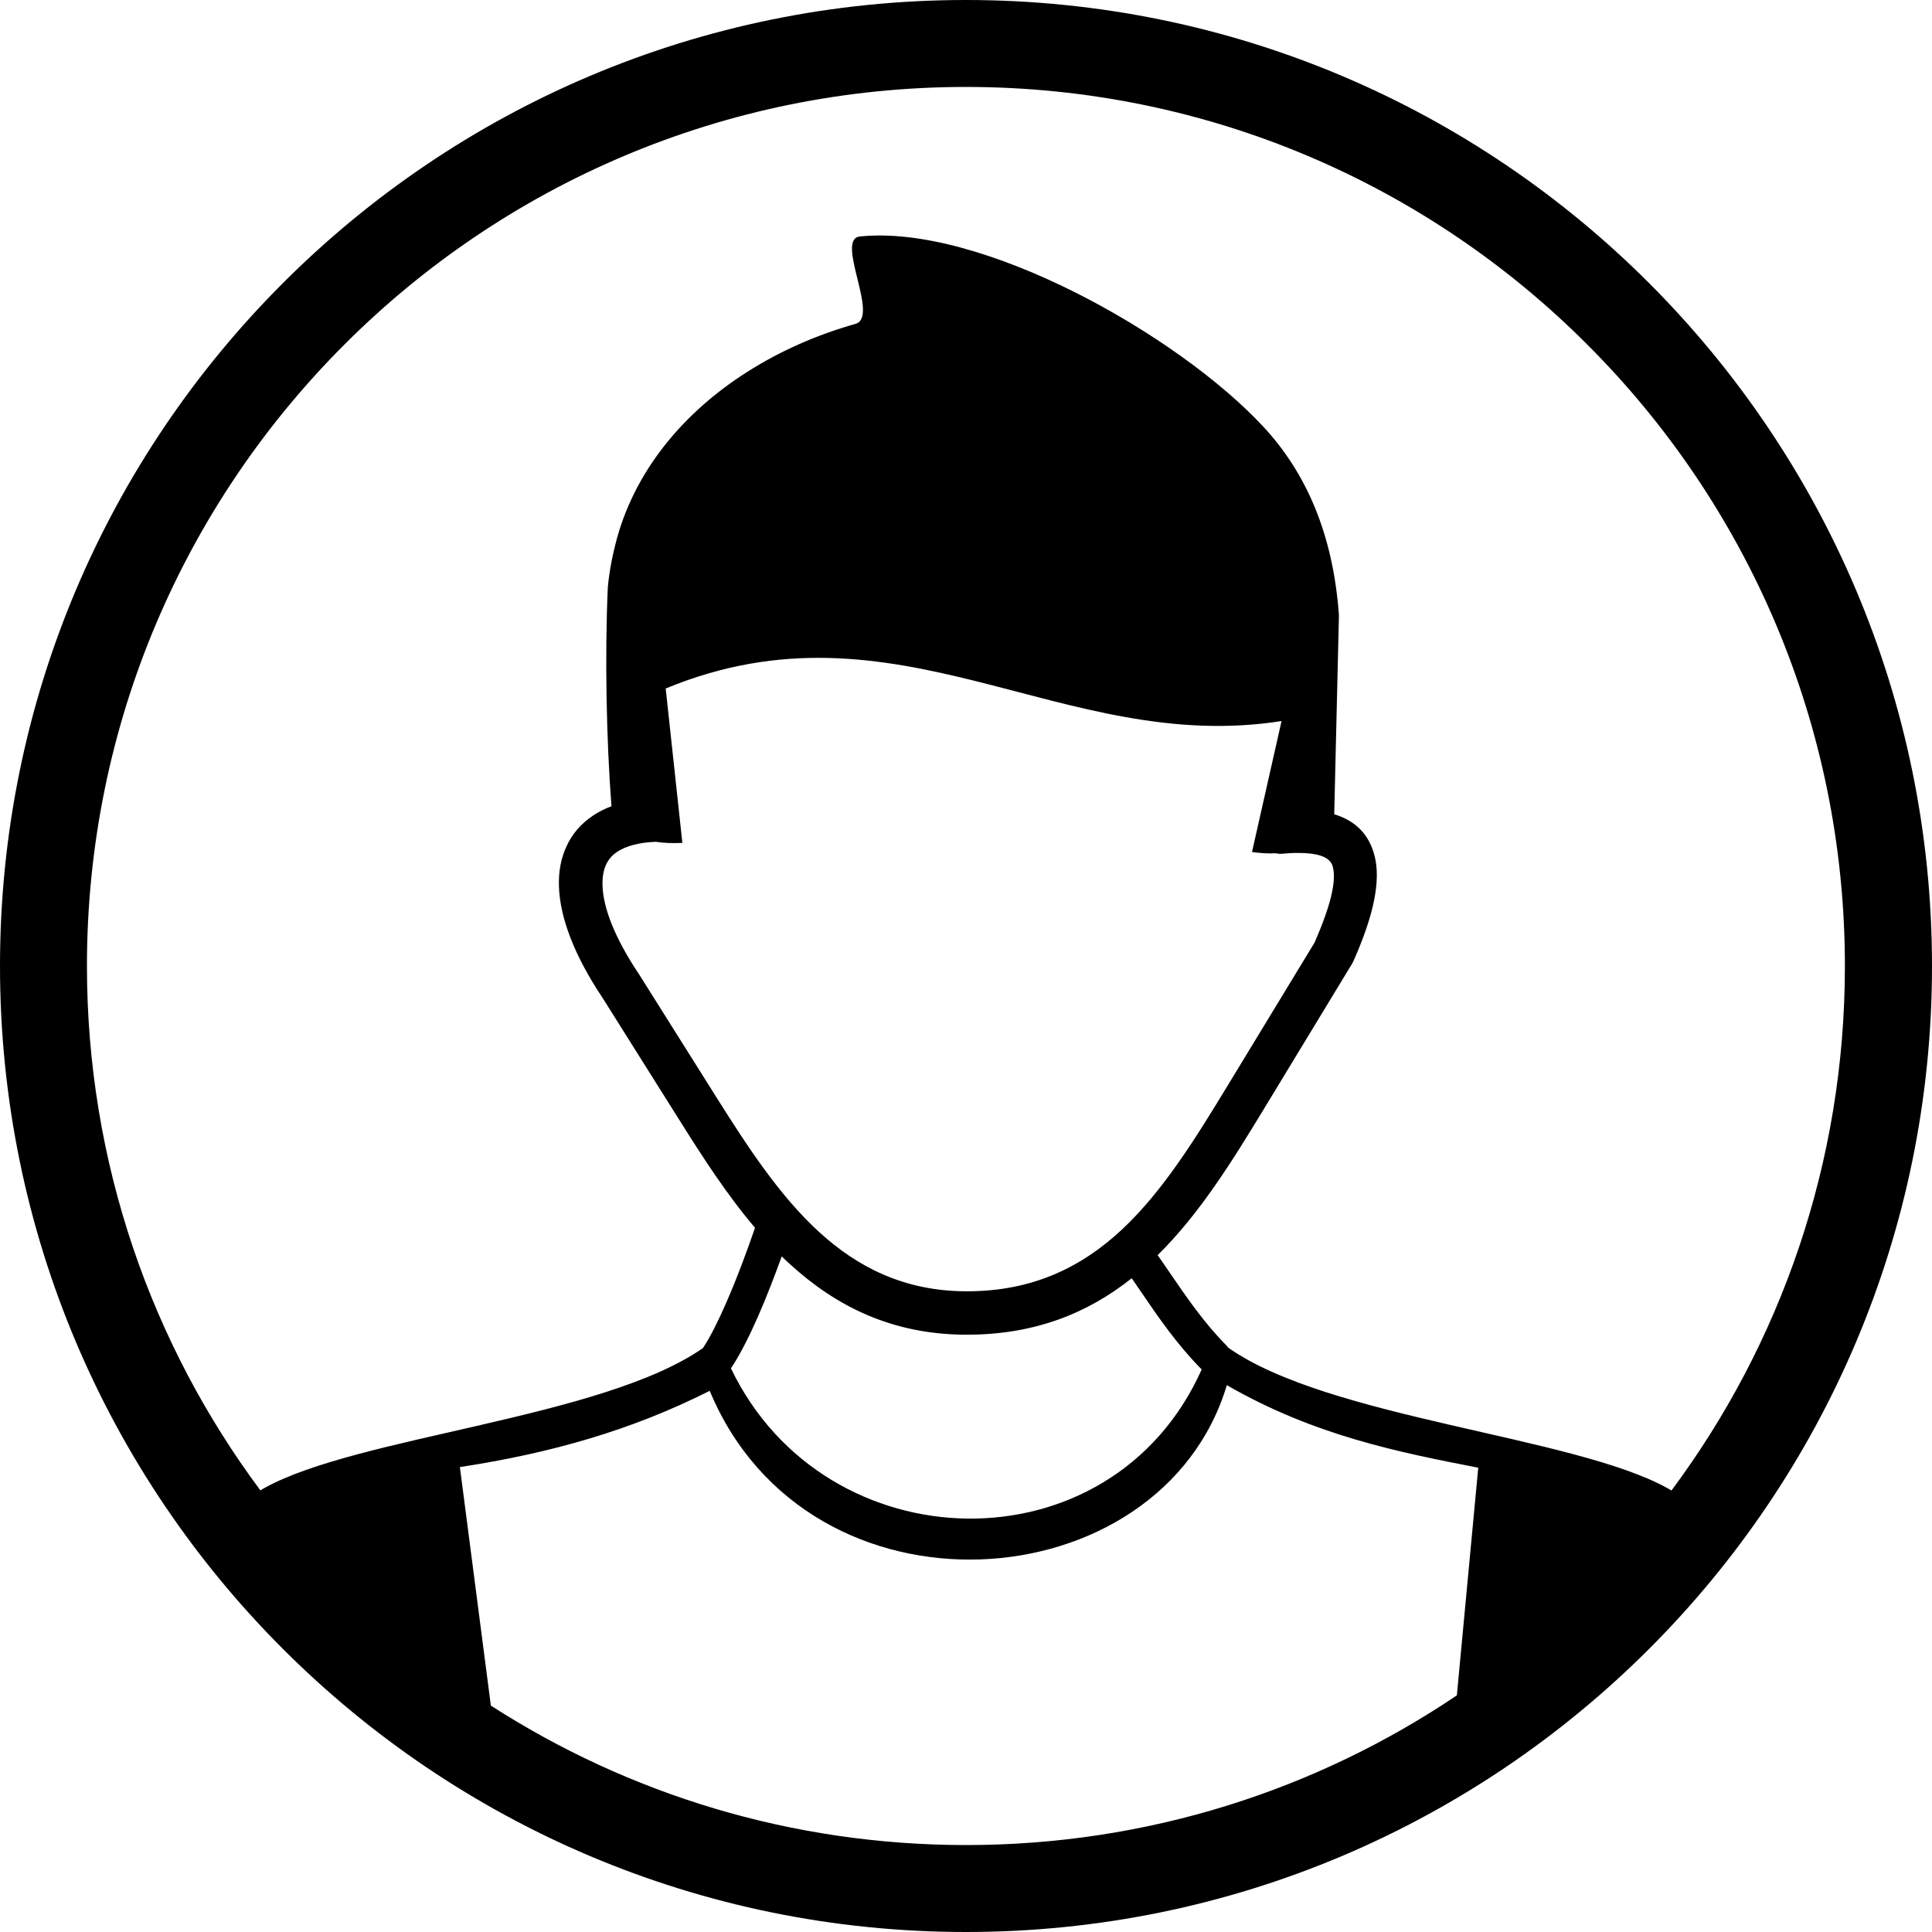
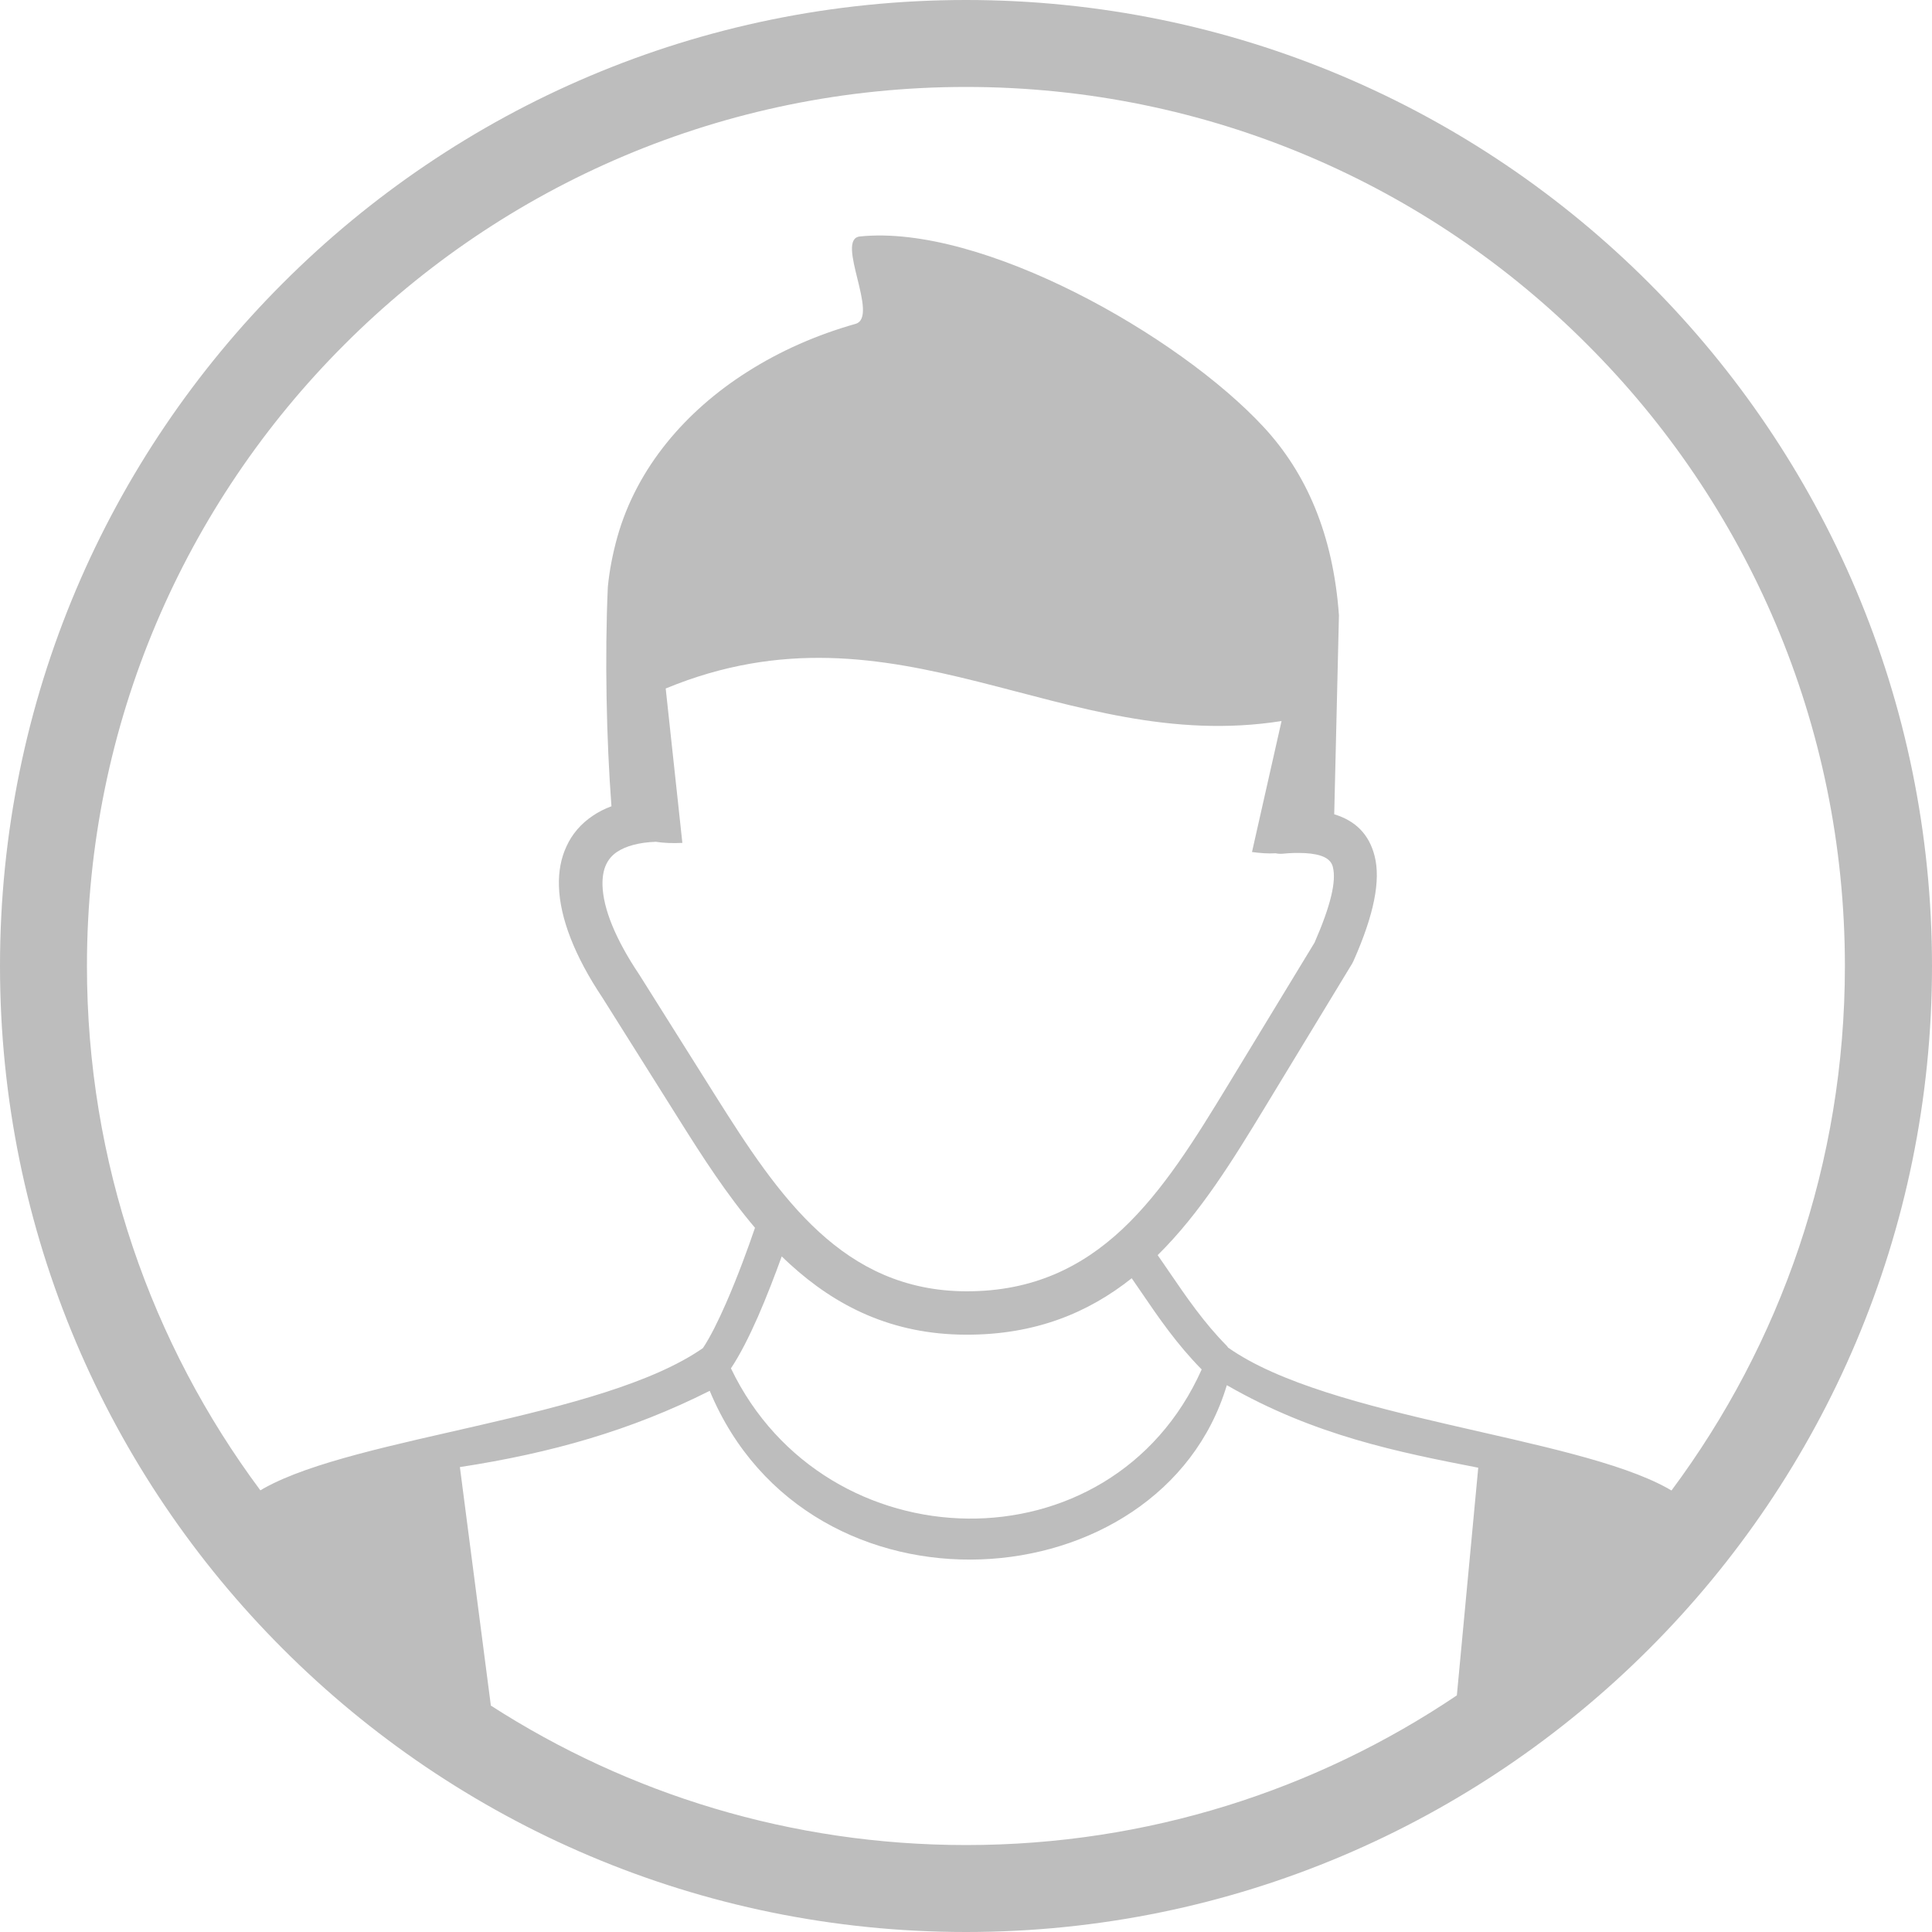
- <svg xmlns="http://www.w3.org/2000/svg" version="1.1" id="Layer_1" x="0px" y="0px" viewBox="0 0 122.88 122.88" style="enable-background:new 0 0 122.88 122.88" xml:space="preserve">
+ <svg xmlns="http://www.w3.org/2000/svg" version="1.1" fill="#bdbdbd" id="Layer_1" x="0px" y="0px" viewBox="0 0 122.88 122.88" style="enable-background:new 0 0 122.88 122.88" xml:space="preserve">
  <g>
    <path d="M61.44,0c16.97,0,32.33,6.88,43.44,18c11.12,11.12,18,26.48,18,43.44c0,16.97-6.88,32.33-18,43.44 c-11.12,11.12-26.48,18-43.44,18S29.11,116,18,104.88C6.88,93.77,0,78.41,0,61.44C0,44.47,6.88,29.11,18,18 C29.11,6.88,44.47,0,61.44,0L61.44,0z M46.49,87.03c6,12.51,24.19,12.95,29.94,0.07c-1.57-1.59-2.73-3.28-3.88-4.97 c-0.19-0.28-0.38-0.55-0.57-0.83c-2.77,2.2-6.14,3.6-10.53,3.59c-4.73-0.01-8.29-1.82-11.21-4.49c-0.17-0.16-0.35-0.32-0.52-0.49 c-0.42,1.16-0.95,2.55-1.52,3.85C47.65,85.01,47.06,86.18,46.49,87.03L46.49,87.03z M92.66,107.83l1.36-14.48 c-5.03-0.98-10.42-2.04-15.99-5.25c-4.17,13.89-26.58,15.54-32.89,0.36c-5,2.52-10.09,3.96-15.89,4.85l1.97,15.17 c8.71,5.61,19.09,8.87,30.23,8.87C73,117.35,83.74,113.84,92.66,107.83L92.66,107.83z M16.56,94.79l0.24-0.14 c5.96-3.32,21.47-4.42,27.91-8.91c0.47-0.71,0.98-1.74,1.47-2.86c0.74-1.69,1.41-3.53,1.84-4.79c-1.8-2.12-3.34-4.51-4.82-6.87 l-4.88-7.76c-1.78-2.66-2.71-5.09-2.77-7.09c-0.03-0.94,0.13-1.79,0.48-2.54c0.36-0.79,0.92-1.44,1.68-1.95 c0.35-0.24,0.75-0.44,1.18-0.6c-0.32-4.21-0.43-9.51-0.23-13.95c0.1-1.05,0.31-2.11,0.6-3.16c1.25-4.45,4.37-8.04,8.24-10.5 c2.13-1.36,4.47-2.38,6.91-3.07c1.55-0.44-1.32-5.39,0.28-5.56c7.75-0.8,20.28,6.28,25.69,12.13c2.71,2.93,4.41,6.82,4.78,11.96 l-0.3,12.66v0c1.35,0.41,2.22,1.27,2.57,2.66c0.39,1.54-0.03,3.71-1.34,6.66l0,0c-0.02,0.05-0.05,0.11-0.08,0.16l-5.56,9.16 c-2.04,3.36-4.12,6.74-6.82,9.4c0.24,0.35,0.49,0.7,0.73,1.06c1.1,1.61,2.21,3.23,3.63,4.67c0.05,0.05,0.09,0.1,0.12,0.15 c6.4,4.52,21.98,5.62,27.96,8.95l0.24,0.14c6.93-9.31,11.03-20.85,11.03-33.35c0-15.44-6.26-29.42-16.38-39.53 C90.86,11.79,76.88,5.53,61.44,5.53c-15.44,0-29.42,6.26-39.53,16.38C11.79,32.02,5.53,46,5.53,61.44 C5.53,73.94,9.63,85.48,16.56,94.79L16.56,94.79z M41.71,53.54c-1.08,0.04-1.9,0.27-2.46,0.64c-0.32,0.21-0.55,0.49-0.7,0.81 c-0.17,0.36-0.24,0.8-0.23,1.31c0.04,1.48,0.82,3.42,2.32,5.66l0.02,0.03l0,0l4.88,7.76c1.96,3.11,4.01,6.28,6.56,8.61 c2.45,2.24,5.42,3.76,9.36,3.77c4.26,0.01,7.37-1.57,9.9-3.93c2.63-2.46,4.7-5.83,6.75-9.2l5.5-9.05c1.02-2.34,1.4-3.9,1.16-4.82 c-0.14-0.55-0.74-0.81-1.77-0.87c-0.22-0.01-0.44-0.01-0.67-0.01c-0.24,0.01-0.5,0.02-0.77,0.05c-0.15,0.01-0.29,0-0.42-0.03 c-0.49,0.03-0.99-0.01-1.51-0.08l1.88-8.33c-13.96,2.2-24.41-8.17-39.17-2.07l1.06,9.82C42.79,53.64,42.23,53.62,41.71,53.54 L41.71,53.54L41.71,53.54z" />
  </g>
</svg>
